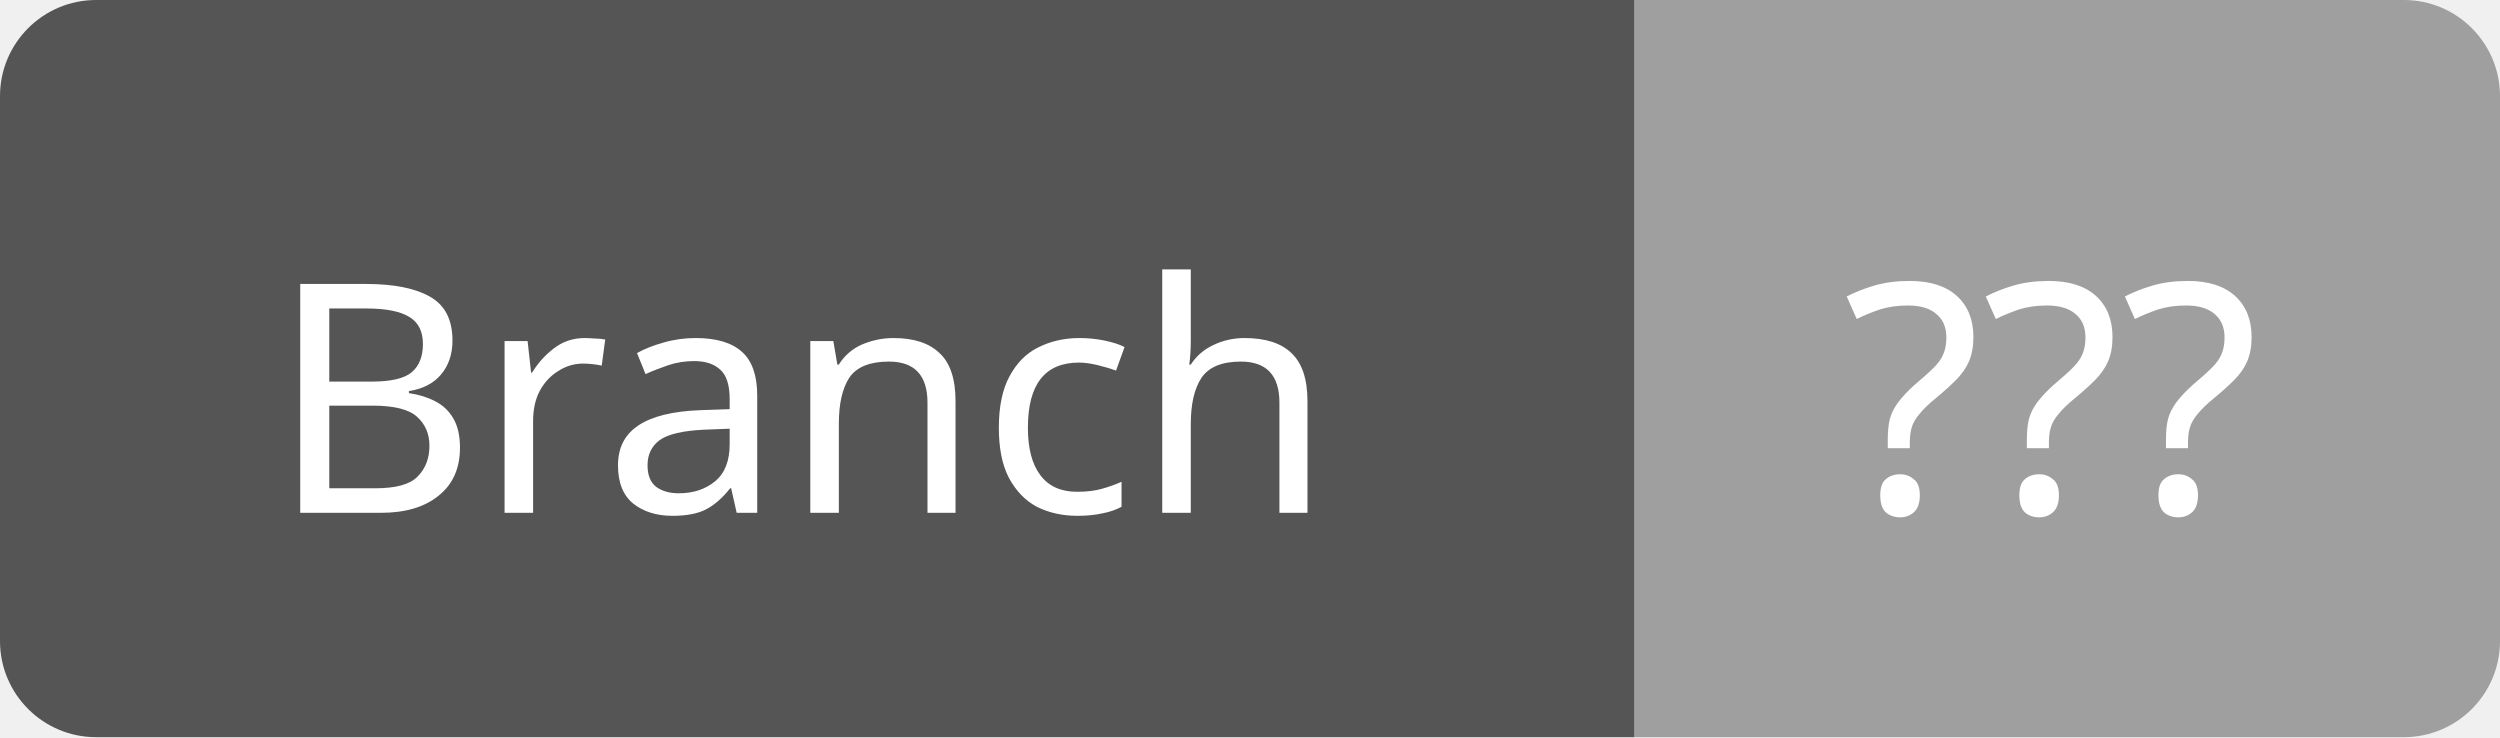
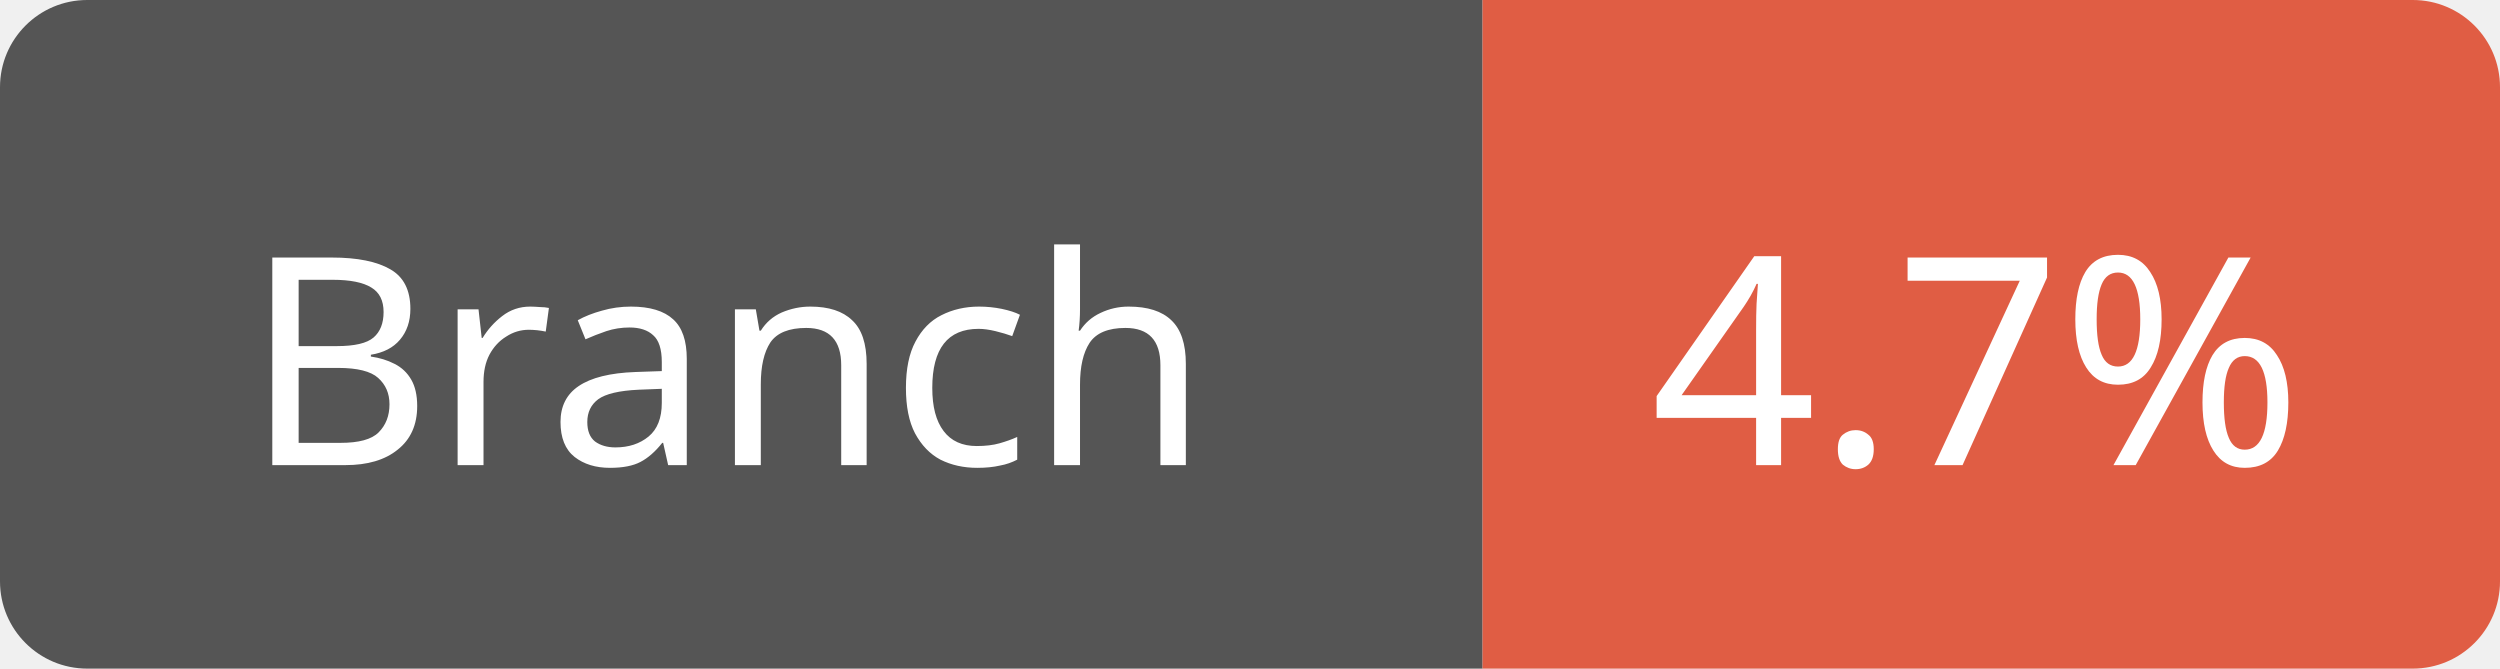
- <svg xmlns="http://www.w3.org/2000/svg" width="78" height="23">
+ <svg xmlns="http://www.w3.org/2000/svg" width="86" height="23">
  <path d="M3,0 h45 h3 v23 h-3 h-45 a3,3 0 0 1 -3,-3 v-17 a3,3 0 0 1 3,-3 z" fill="#555" />
-   <path d="M54,0 h21 a3,3 0 0 1 3,3 v17 a3,3 0 0 1 -3,3 h-21 h-3 v-23 h3 z" fill="#9f9f9f" />
+   <path d="M54,0 h29 a3,3 0 0 1 3,3 v17 a3,3 0 0 1 -3,3 h-29 h-3 v-23 h3 z" fill="#e05d44" />
  <text x="25" y="16" fill="#fff" font-family="Verdana" font-size="10" text-anchor="middle">Branch</text>
-   <text x="64" y="16" fill="#fff" font-family="Verdana" font-size="10" text-anchor="middle">???</text>
+   <text x="68" y="16" fill="#fff" font-family="Verdana" font-size="10" text-anchor="middle">4.7%</text>
</svg>
